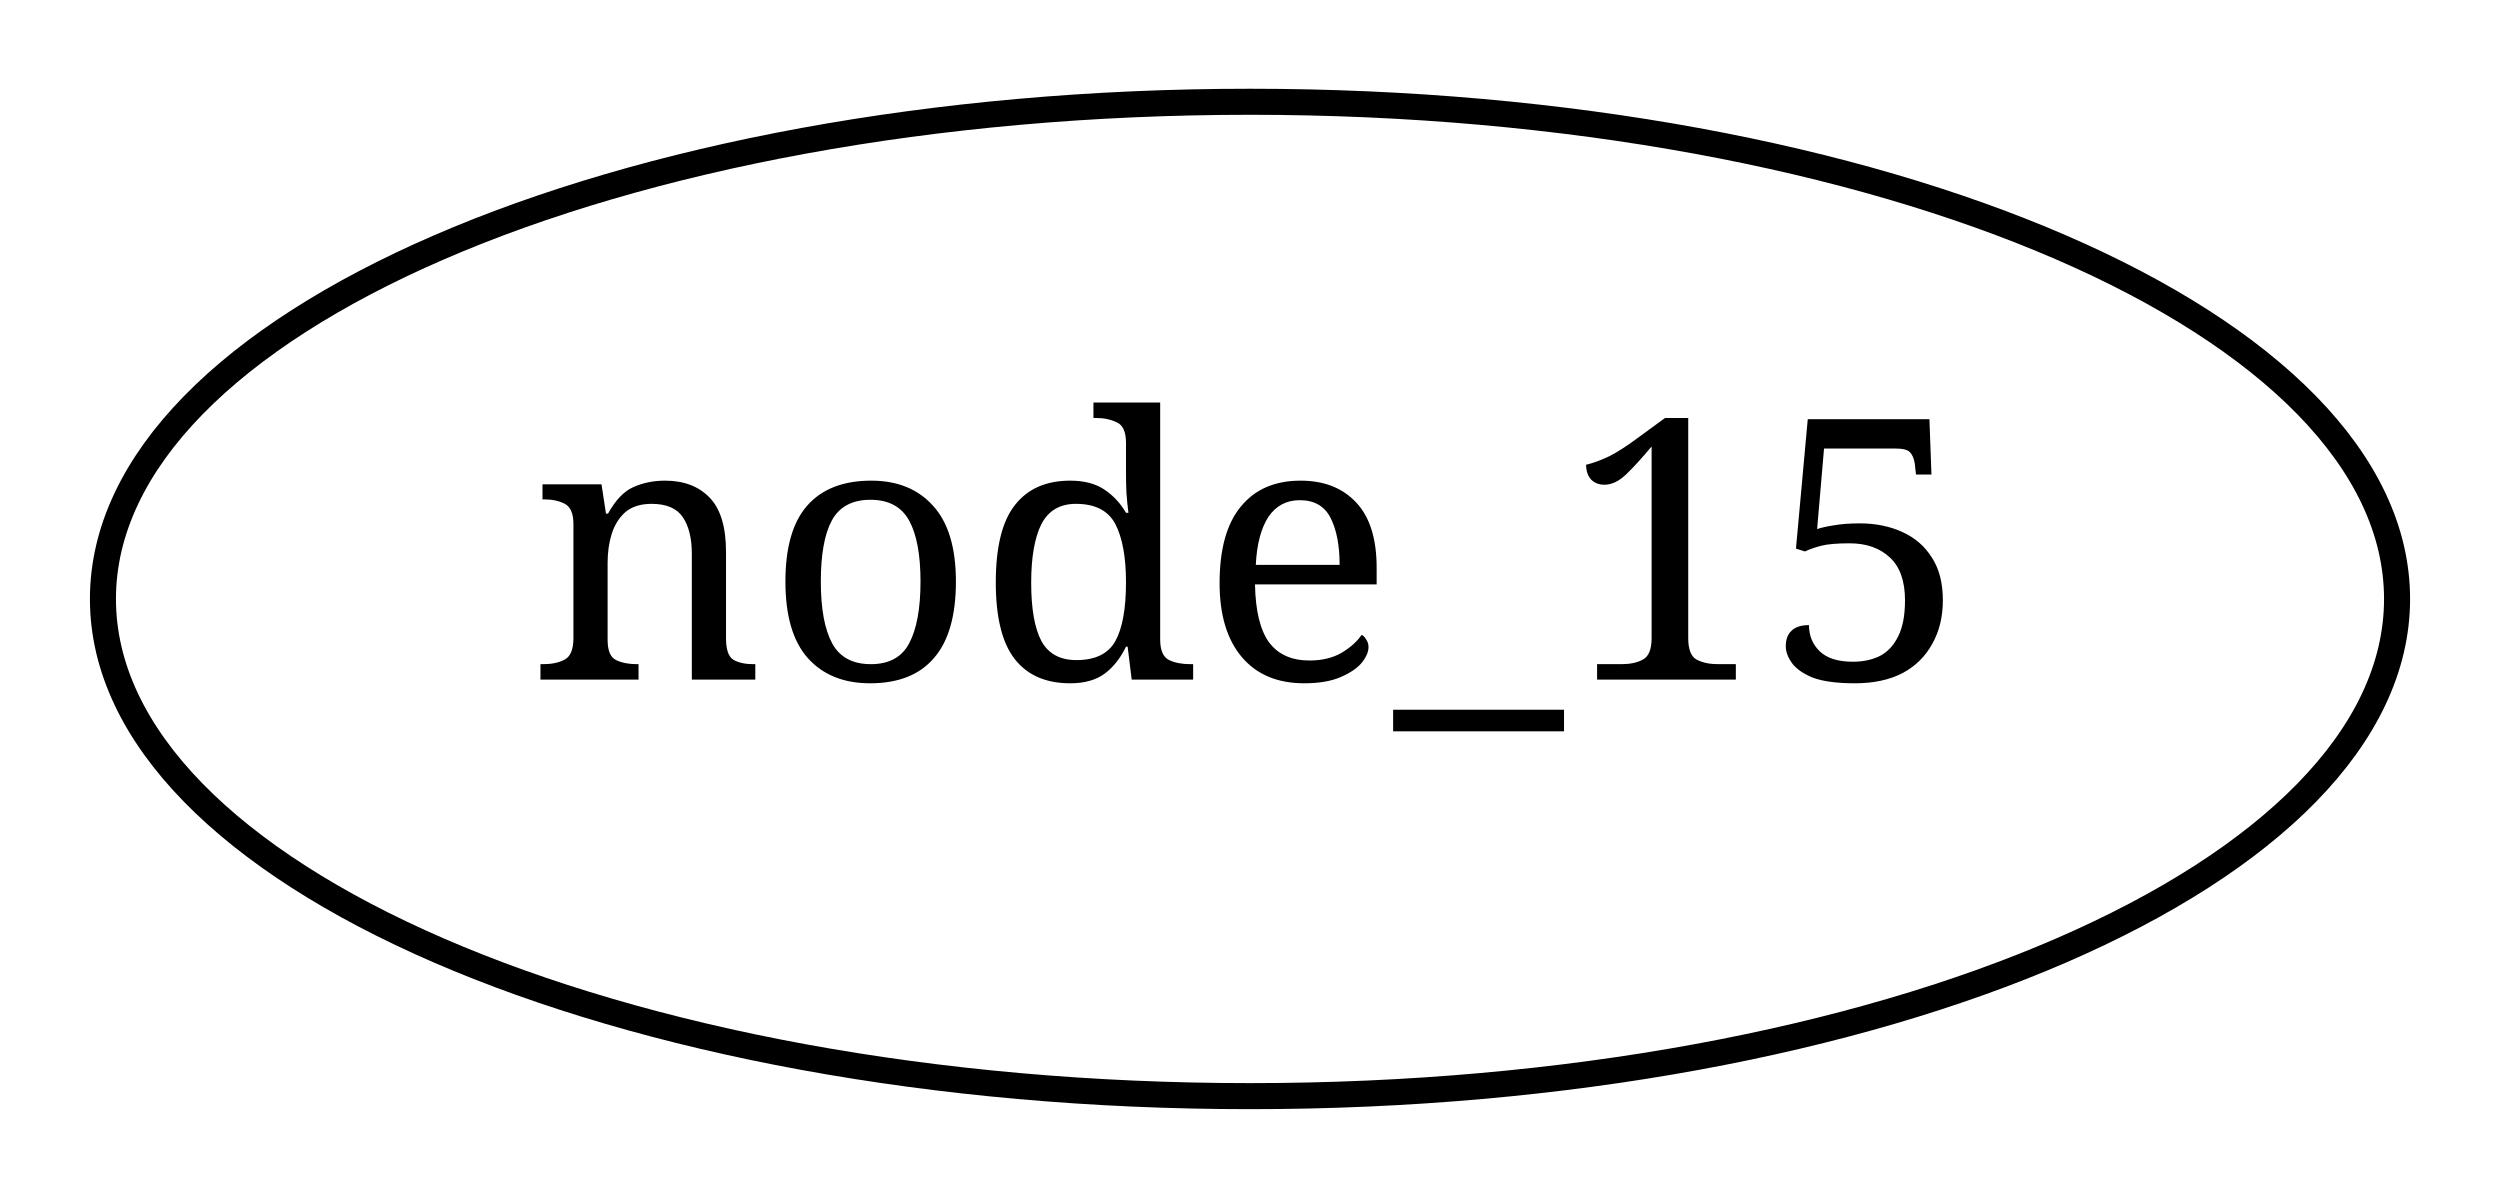
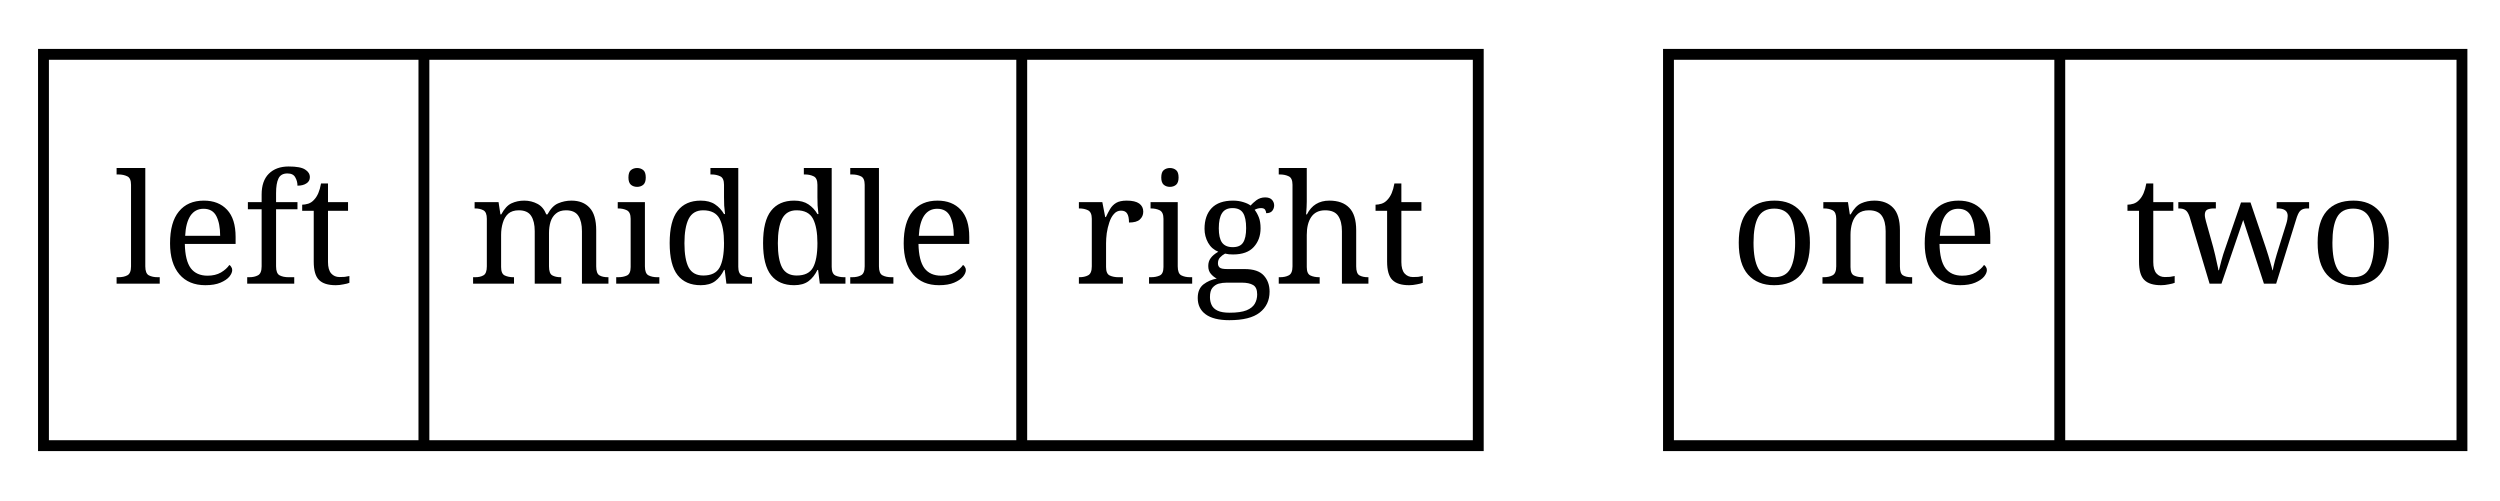
- <svg xmlns="http://www.w3.org/2000/svg" width="96pt" height="46pt" viewBox="0.00 0.00 96.00 46.00">
+ <svg xmlns="http://www.w3.org/2000/svg" width="230pt" height="46pt" viewBox="0.00 0.00 230.00 46.00">
  <g id="graph1" class="graph" transform="scale(1 1) rotate(0) translate(4 42)">
-     <polygon fill="white" stroke="white" points="-4,5 -4,-42 93,-42 93,5 -4,5" />
+     <polygon fill="white" stroke="white" points="-4,5 -4,-42 227,-42 227,5 -4,5" />
    <g id="node1" class="node">
-       <ellipse fill="none" stroke="black" cx="44" cy="-19" rx="44.047" ry="19.092" />
-       <text text-anchor="middle" x="44" y="-15.9" font-family="Times Roman,serif" font-size="14.00">node_15</text>
+       <polygon fill="none" stroke="black" points="0,-1 0,-37 132,-37 132,-1 0,-1" />
+       <text text-anchor="middle" x="17.5" y="-15.9" font-family="Times Roman,serif" font-size="14.00">left</text>
+       <polyline fill="none" stroke="black" points="35,-1 35,-37 " />
+       <text text-anchor="middle" x="62.5" y="-15.9" font-family="Times Roman,serif" font-size="14.00">middle</text>
+       <polyline fill="none" stroke="black" points="90,-1 90,-37 " />
+       <text text-anchor="middle" x="111" y="-15.9" font-family="Times Roman,serif" font-size="14.00">right</text>
+     </g>
+     <g id="node2" class="node">
+       <polygon fill="none" stroke="black" points="149.5,-1 149.5,-37 222.5,-37 222.5,-1 149.5,-1" />
+       <text text-anchor="middle" x="167.5" y="-15.9" font-family="Times Roman,serif" font-size="14.00">one</text>
+       <polyline fill="none" stroke="black" points="185.5,-1 185.5,-37 " />
+       <text text-anchor="middle" x="204" y="-15.9" font-family="Times Roman,serif" font-size="14.00">two</text>
    </g>
  </g>
</svg>
